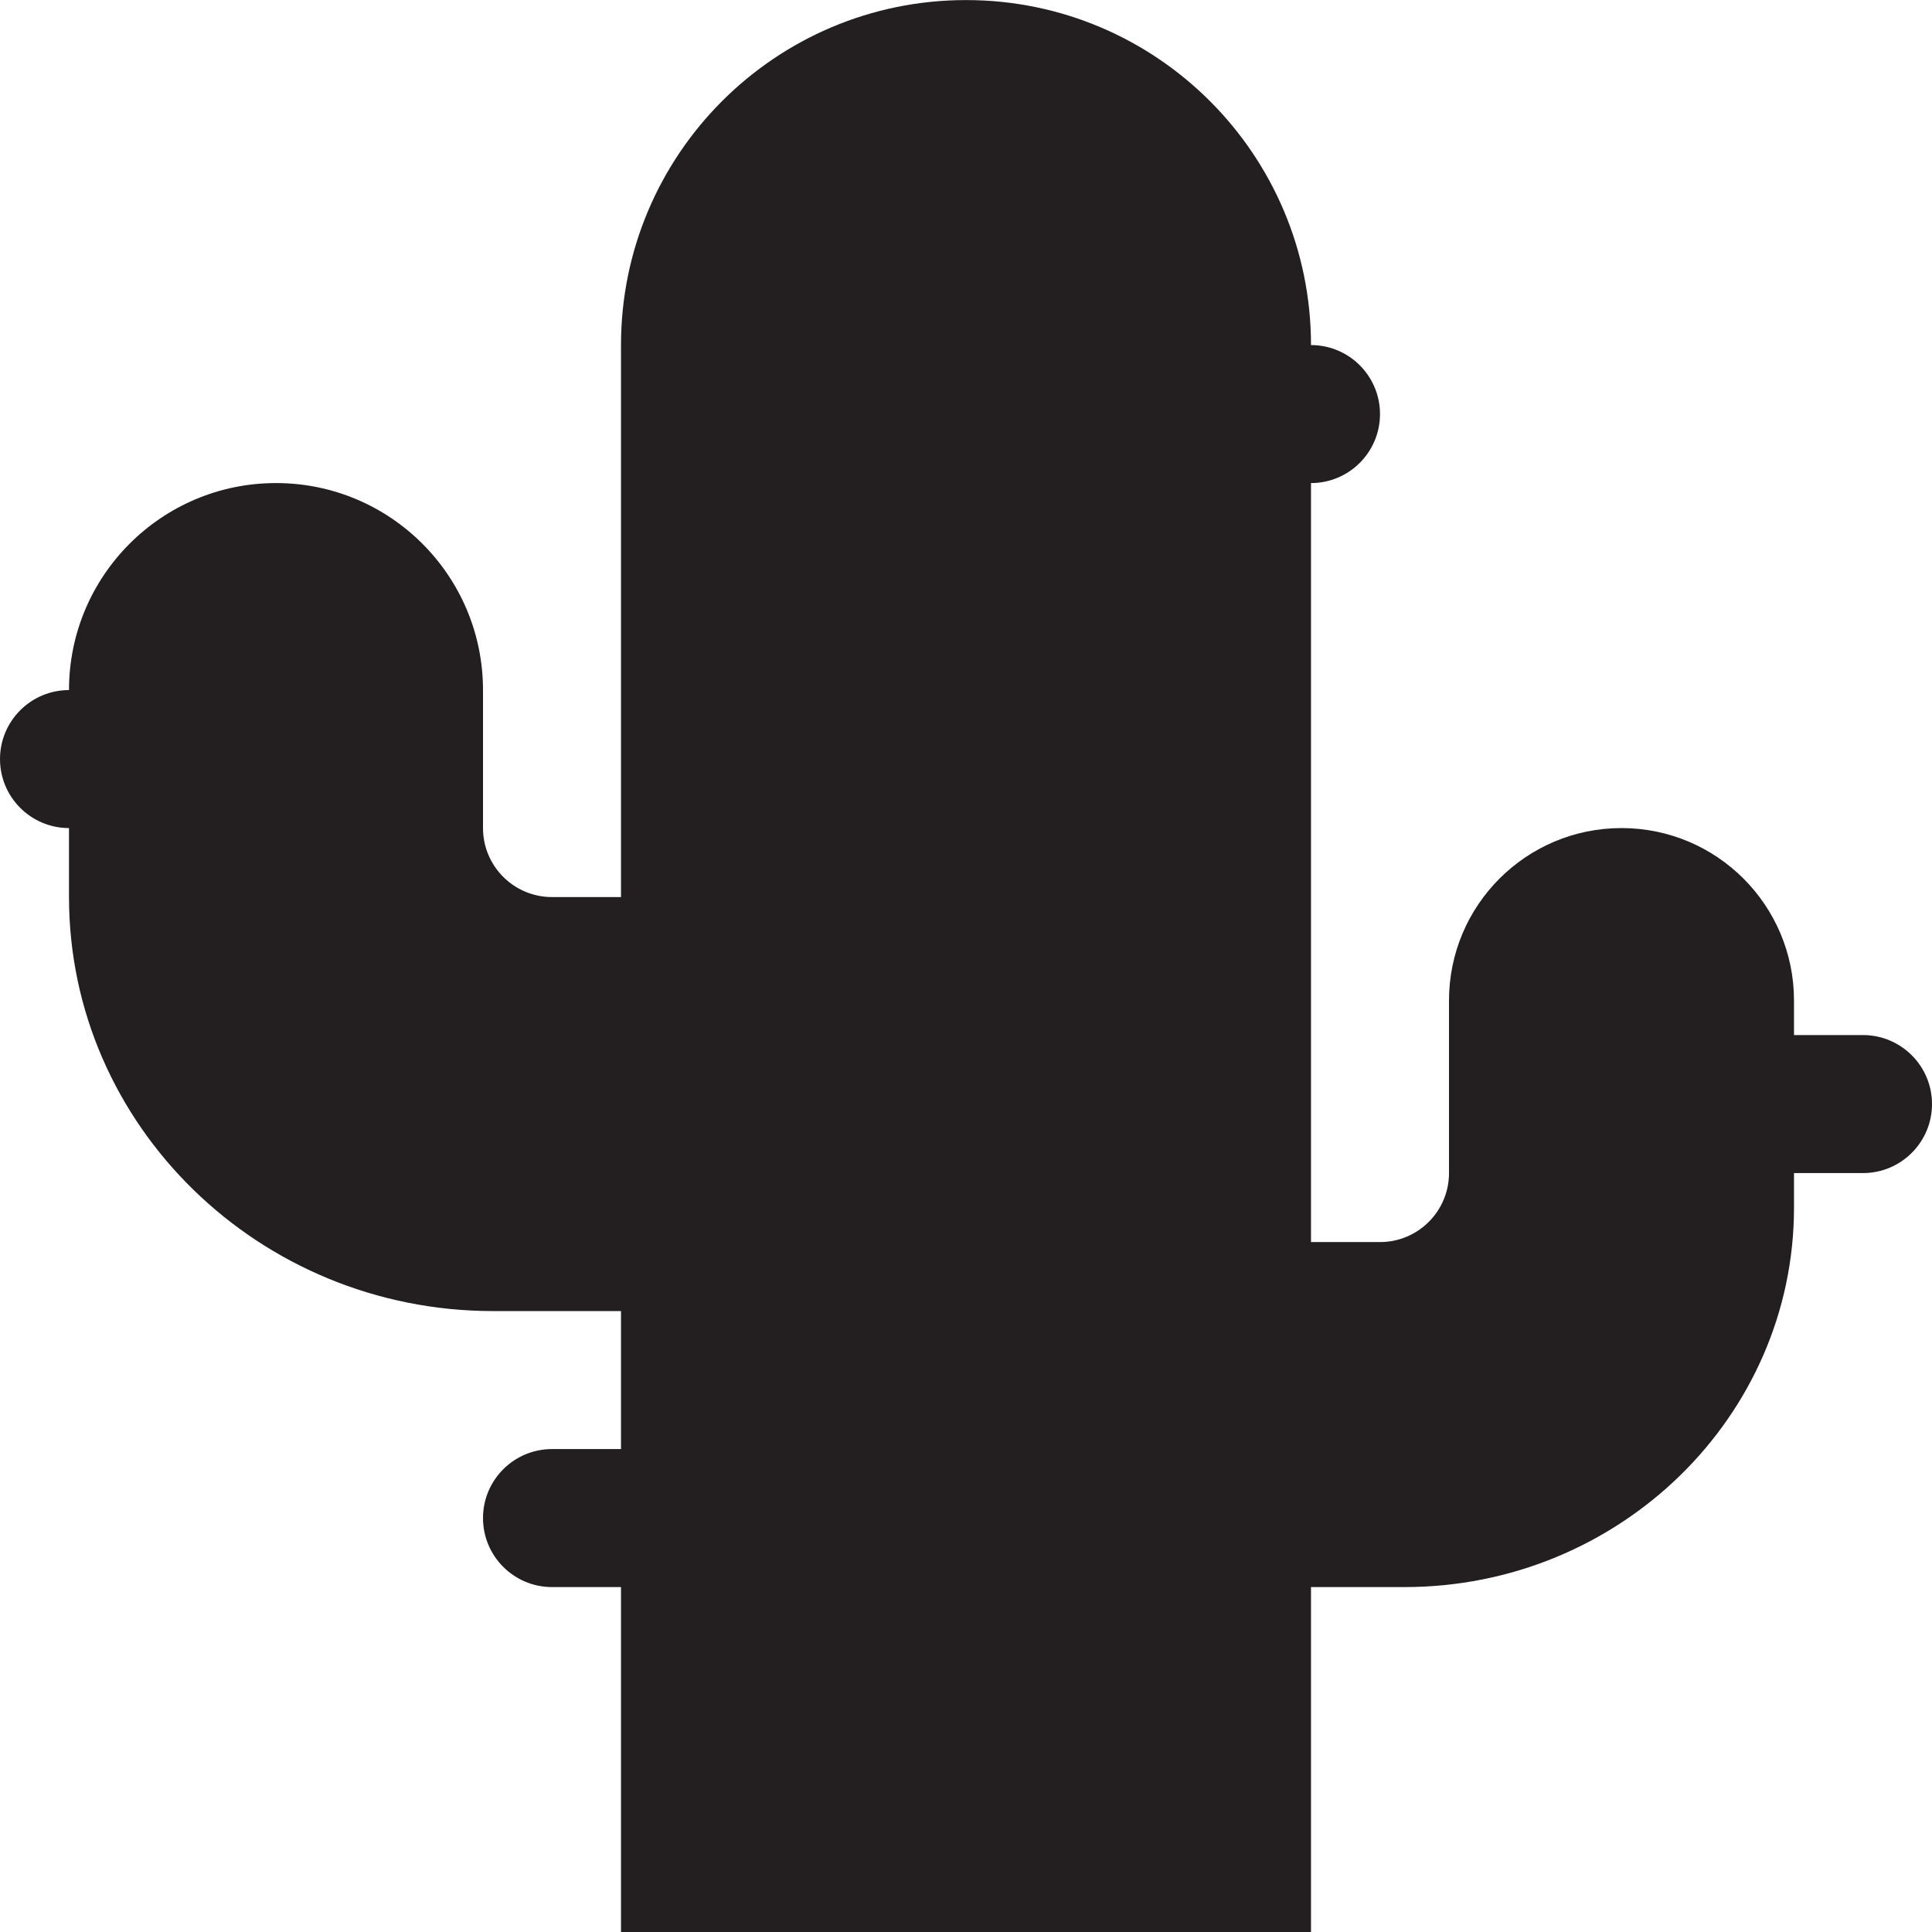
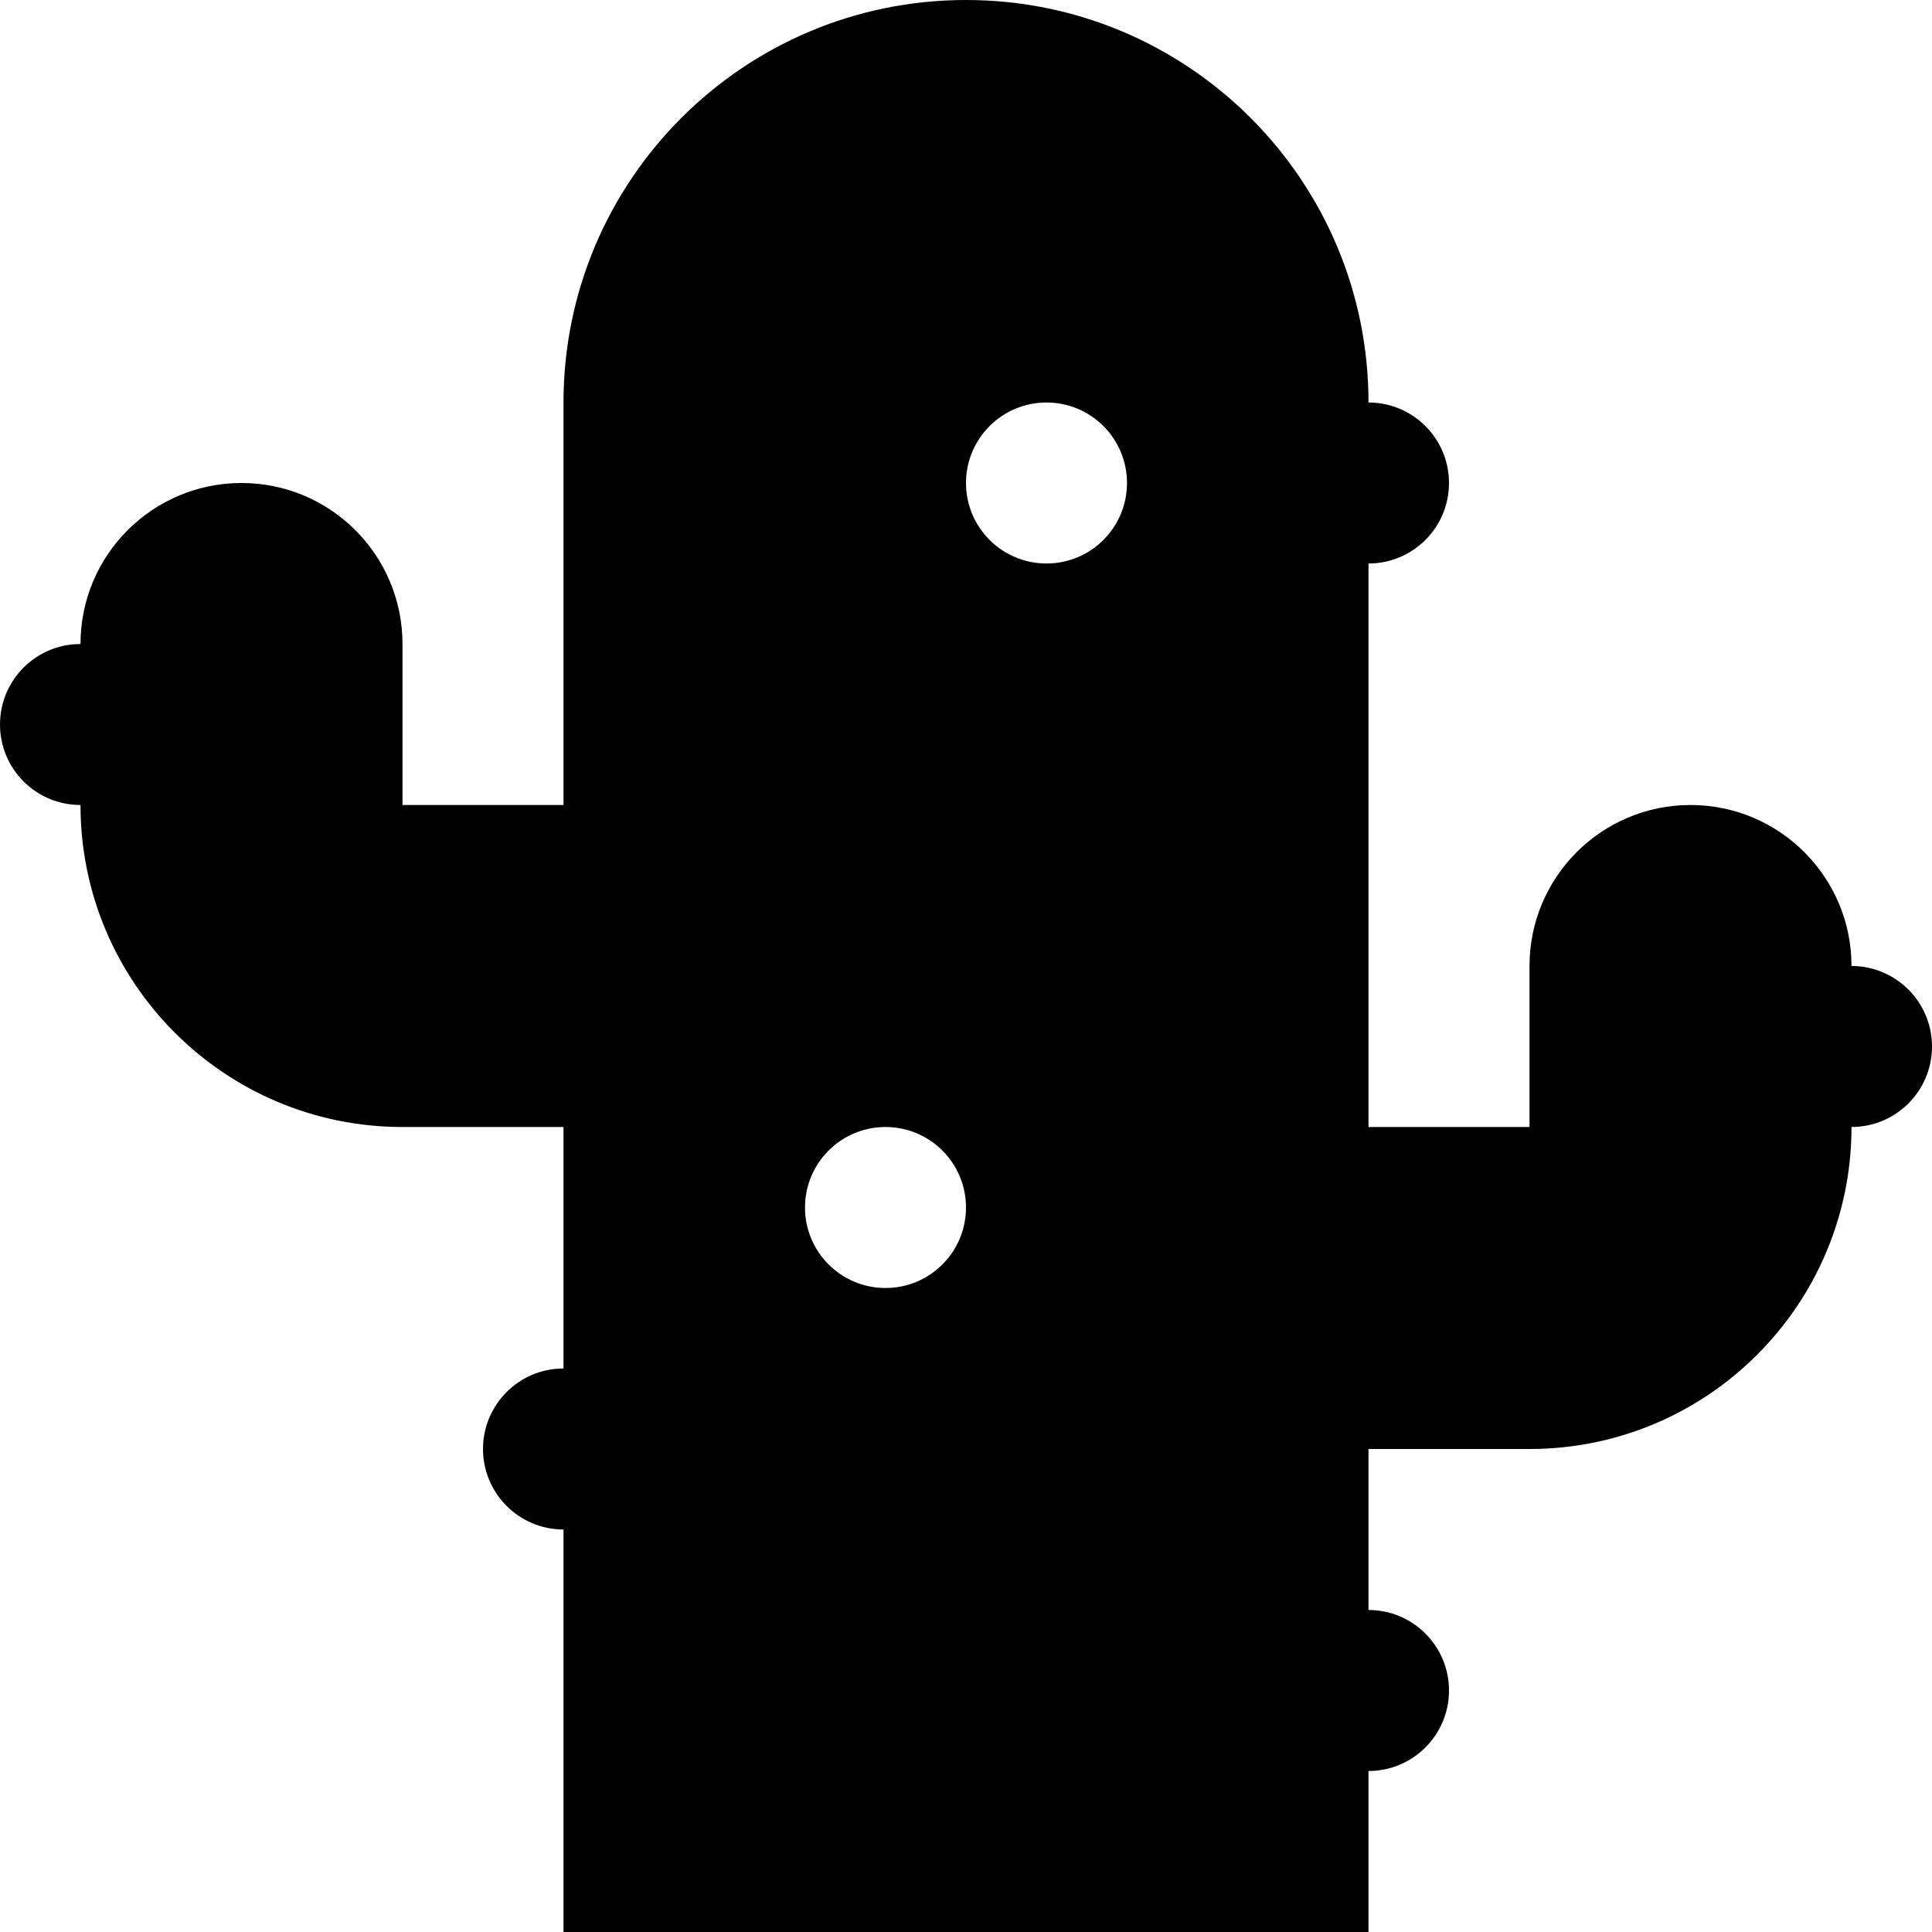
- <svg xmlns="http://www.w3.org/2000/svg" xmlns:xlink="http://www.w3.org/1999/xlink" version="1.1" id="Layer_1" x="0px" y="0px" viewBox="0 0 28 28" enable-background="new 0 0 28 28" xml:space="preserve">
-   <g>
-     <defs>
-       <rect id="SVGID_1_" width="28" height="28" />
-     </defs>
-     <clipPath id="SVGID_2_">
-       <use xlink:href="#SVGID_1_" overflow="visible" />
-     </clipPath>
-     <path clip-path="url(#SVGID_2_)" fill="#231F20" d="M27,15.001h-1v-0.5c0-1.381-1.119-2.5-2.5-2.5c-1.381,0-2.5,1.119-2.5,2.5     v2.5c0,0.552-0.448,1-1,1h-1v-11c0.552,0,1-0.448,1-1s-0.448-1-1-1c0-2.761-2.238-5-5-5c-2.761,0-5,2.239-5,5v8H8     c-0.552,0-1-0.448-1-1v-2c0-1.657-1.343-3-3-3s-3,1.343-3,3c-0.552,0-1,0.448-1,1s0.448,1,1,1v1c0,3.309,2.757,6,6.146,6H9v2H8     c-0.552,0-1,0.448-1,1c0,0.552,0.448,1,1,1h1v5h10v-5h1.355c3.113,0,5.645-2.468,5.645-5.5v-0.5h1c0.552,0,1-0.448,1-1     C28,15.449,27.552,15.001,27,15.001" />
+ <svg xmlns="http://www.w3.org/2000/svg" viewBox="0 0 24 24">
+   <g id="cactus">
+     <path d="M23,12a2,2,0,0,0-4,0v2H17V7a1,1,0,0,0,0-2A5,5,0,0,0,7,5v5H5V8A2,2,0,0,0,1,8a1,1,0,0,0,0,2,4,4,0,0,0,4,4H7v3a1,1,0,0,0,0,2v5H17V22a1,1,0,0,0,0-2V18h2a4,4,0,0,0,4-4,1,1,0,0,0,0-2ZM11,16a1,1,0,1,1,1-1A1,1,0,0,1,11,16Zm2-9a1,1,0,1,1,1-1A1,1,0,0,1,13,7Z" />
  </g>
</svg>
